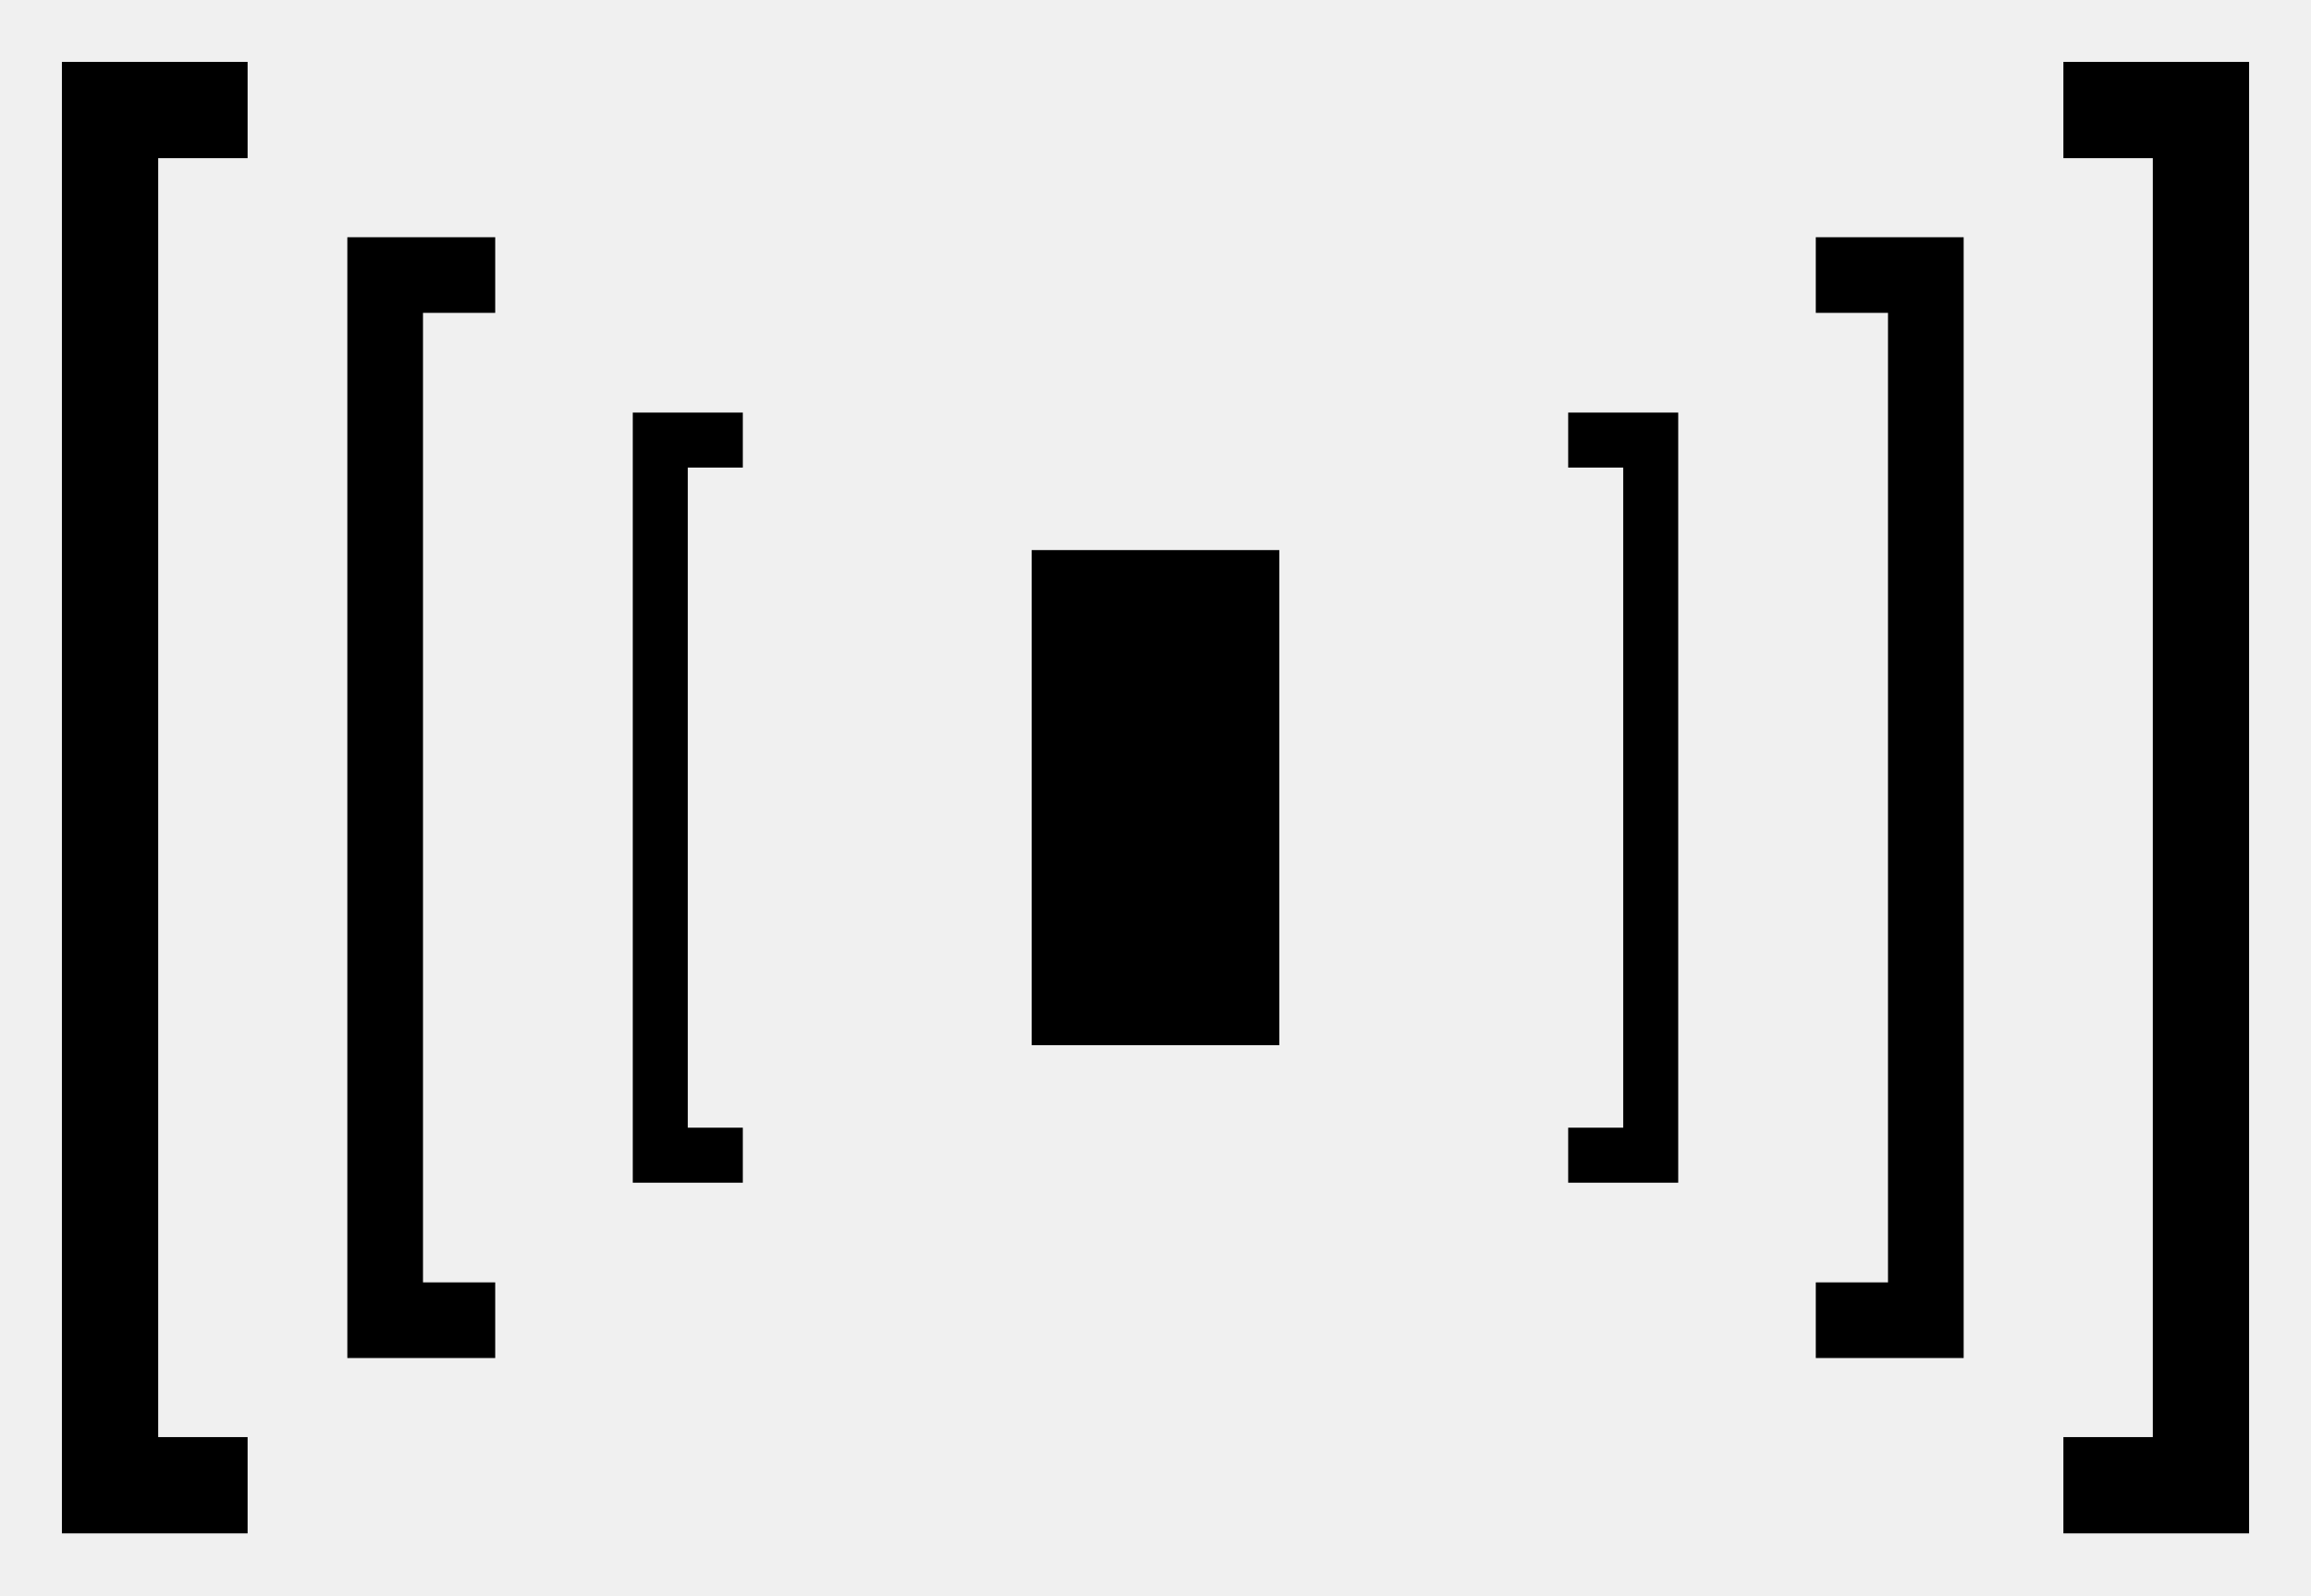
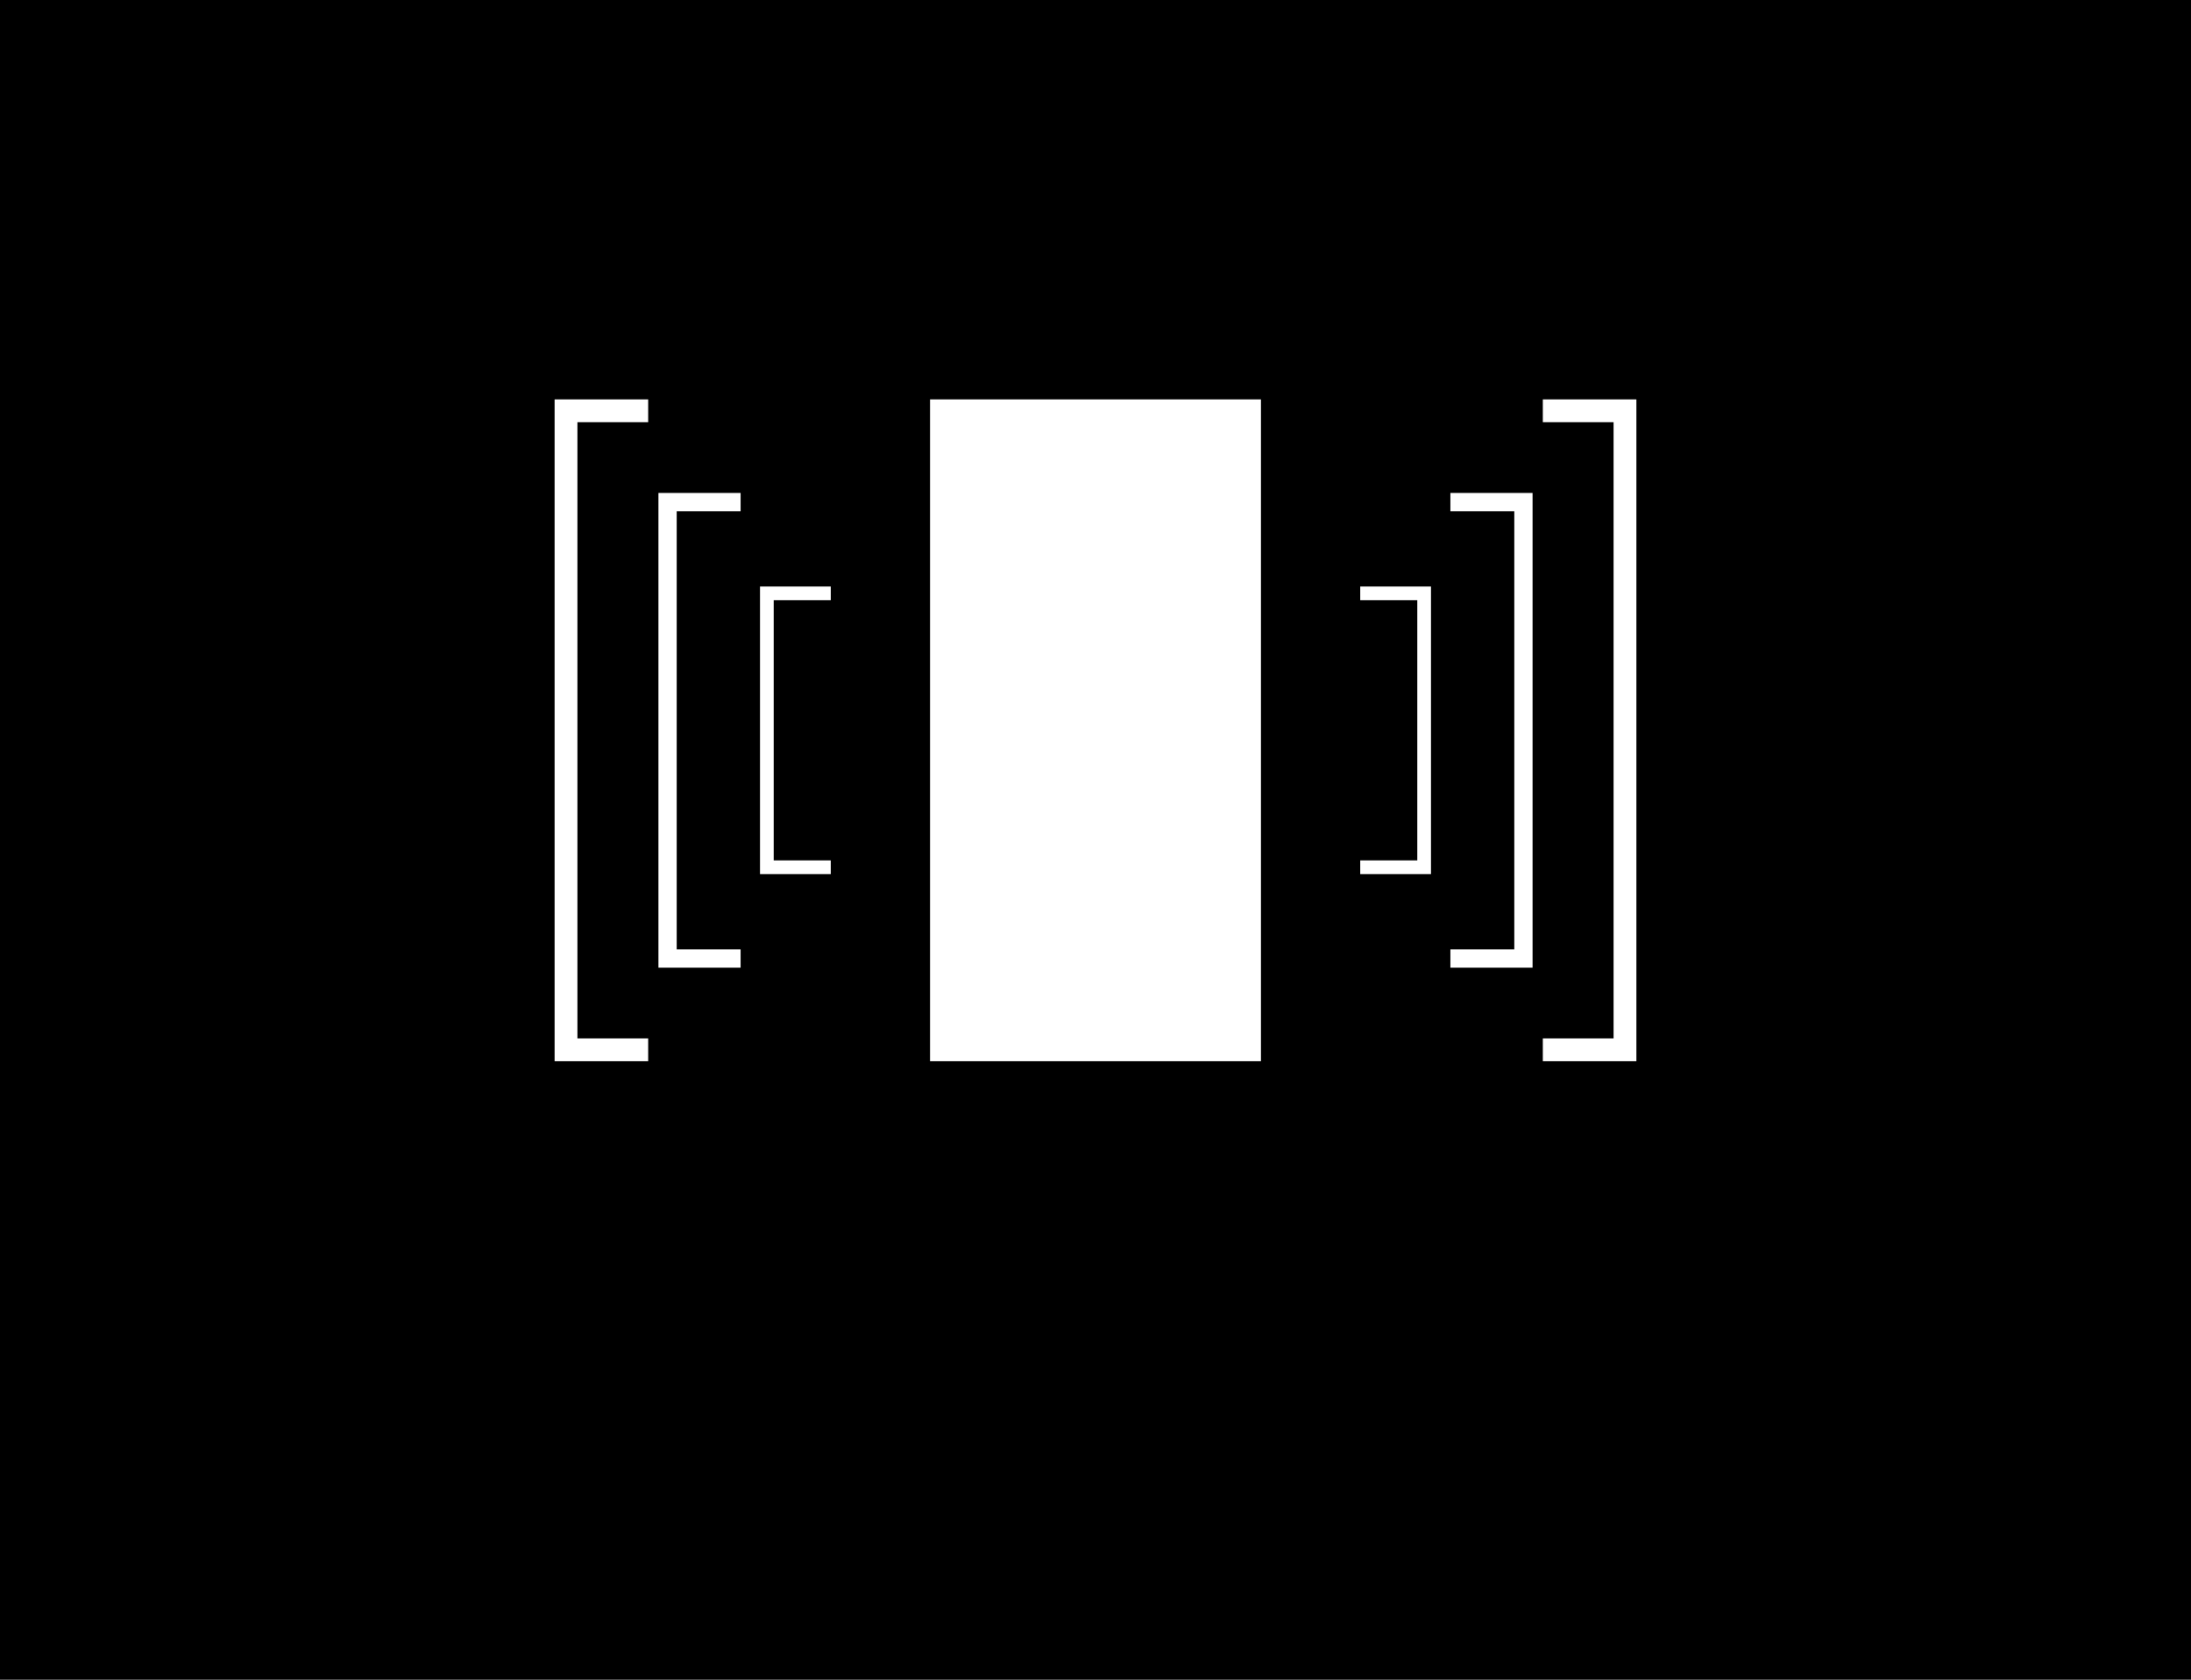
- <svg xmlns="http://www.w3.org/2000/svg" viewBox="16 22 168 116" role="img" aria-label="jint">
-   <g fill="none" stroke="currentColor" stroke-linecap="butt" stroke-linejoin="miter">
-     <path stroke-width="7" d="M34 30H24V130H34" />
-     <path stroke-width="5.5" d="M52 42H44V118H52" />
-     <path stroke-width="4" d="M70 54H64V106H70" />
-     <path stroke-width="7" d="M166 30H176V130H166" />
-     <path stroke-width="5.5" d="M148 42H156V118H148" />
-     <path stroke-width="4" d="M130 54H136V106H130" />
+ <svg xmlns="http://www.w3.org/2000/svg" viewBox="0 0 240 184" role="img" aria-label="jint">
+   <rect width="240" height="184" fill="#000" />
+   <g fill="none" stroke="#fff" stroke-linecap="butt" stroke-linejoin="miter">
+     <path d="M71 45H62V115H71" stroke-width="2.5" />
+     <path d="M81.125 55H73.125V105H81.125" stroke-width="2" />
+     <path d="M91 65H84V95H91" stroke-width="1.5" />
  </g>
-   <rect x="91" y="62" width="18" height="36" fill="currentColor" />
+   <g fill="none" stroke="#fff" stroke-linecap="butt" stroke-linejoin="miter" transform="translate(240 0) scale(-1 1)">
+     <path d="M71 45H62V115H71" stroke-width="2.5" />
+     <path d="M81.125 55H73.125V105H81.125" stroke-width="2" />
+     <path d="M91 65H84V95H91" stroke-width="1.5" />
+   </g>
+   <rect x="101.875" y="43.75" width="36.25" height="72.5" fill="#fff" />
</svg>
